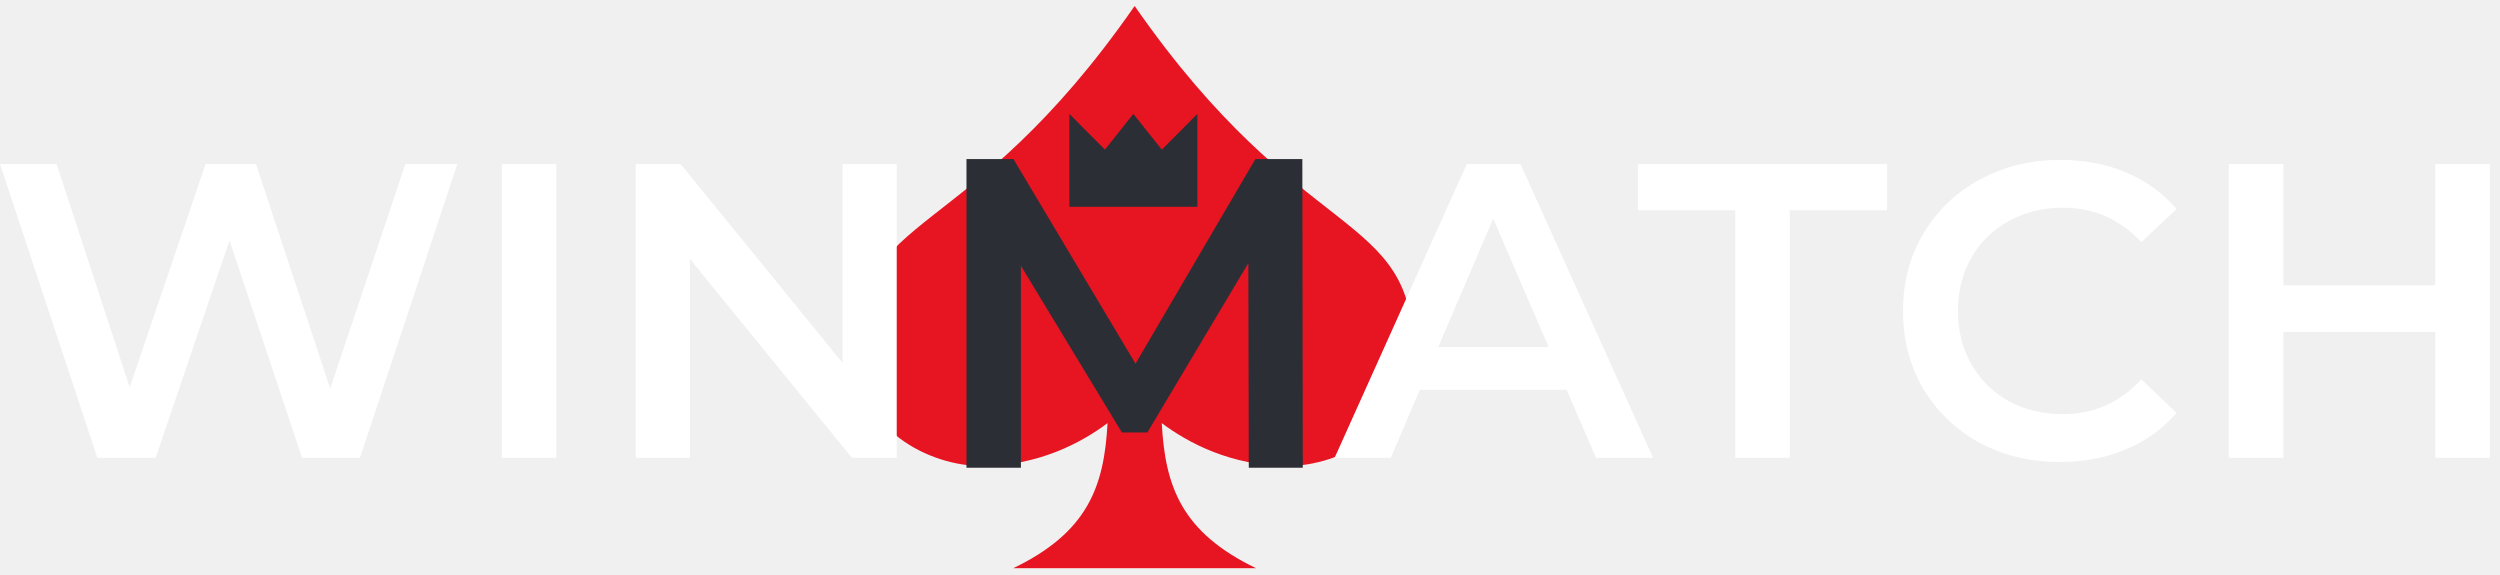
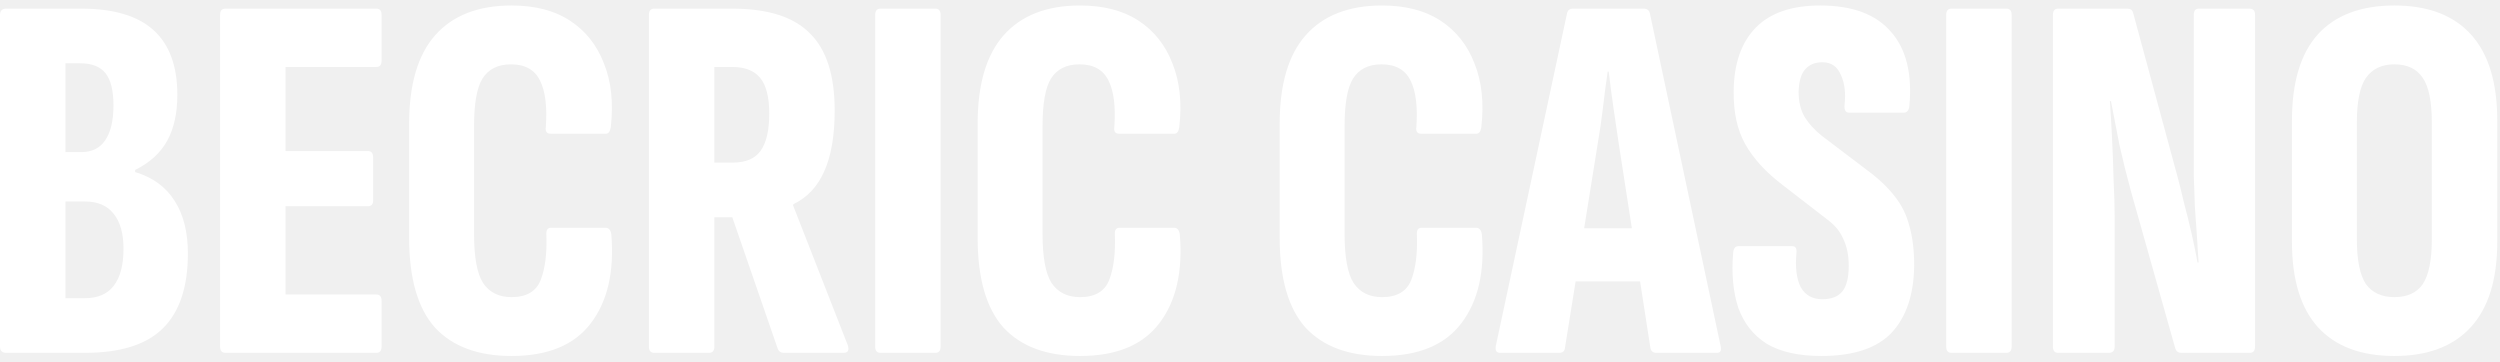
- <svg xmlns="http://www.w3.org/2000/svg" width="209" height="48" viewBox="0 0 209 48" fill="none">
-   <path d="M118.147 29.405C118.147 35.953 111.949 38.953 107.663 38.955C102.884 38.955 99.273 36.983 97.123 35.373C97.406 40.699 98.791 44.505 105.002 47.5H84.711C90.923 44.505 92.307 40.699 92.59 35.373C90.441 36.982 86.828 38.957 82.05 38.955C77.77 38.955 71.566 35.953 71.566 29.405C71.566 17.438 80.822 20.695 94.856 0.5C108.891 20.695 118.147 17.439 118.147 29.405Z" fill="#E71421" />
-   <path d="M104.398 39.105L104.362 21.998L95.919 36.155H93.79L85.348 22.219V39.105H80.797V13.297H84.724L94.928 30.404L104.949 13.297H108.876L108.913 39.105H104.398Z" fill="#2B2F35" />
-   <path d="M38.233 13.718L30.096 38.271H25.255L19.187 20.102L13.013 38.271H8.138L0 13.718H4.735L10.839 32.379L17.187 13.718H21.397L27.605 32.484L33.884 13.718H38.233Z" fill="white" />
-   <path d="M41.948 13.718H46.508V38.271H41.948V13.718Z" fill="white" />
-   <path d="M74.967 13.718V38.271H71.213L57.674 21.645V38.271H53.149V13.718H56.902L70.442 30.344V13.718H74.967Z" fill="white" />
-   <path d="M130.971 32.589H118.695L116.274 38.271H111.574L122.623 13.718H127.113L138.197 38.271H133.427L130.971 32.589ZM129.463 29.011L124.833 18.278L120.238 29.011H129.463Z" fill="white" />
-   <path d="M145.067 17.576H136.93V13.718H157.765V17.576H149.627V38.271H145.067V17.576Z" fill="white" />
-   <path d="M172.209 38.622C169.731 38.622 167.486 38.084 165.475 37.009C163.487 35.91 161.92 34.401 160.774 32.484C159.652 30.566 159.091 28.403 159.091 25.995C159.091 23.586 159.664 21.423 160.809 19.506C161.955 17.588 163.522 16.091 165.51 15.016C167.521 13.917 169.766 13.367 172.244 13.367C174.255 13.367 176.091 13.718 177.751 14.419C179.412 15.121 180.815 16.138 181.961 17.471L179.014 20.242C177.237 18.325 175.05 17.366 172.455 17.366C170.771 17.366 169.263 17.74 167.93 18.488C166.597 19.213 165.556 20.23 164.808 21.54C164.06 22.849 163.686 24.334 163.686 25.995C163.686 27.655 164.06 29.14 164.808 30.449C165.556 31.759 166.597 32.788 167.93 33.536C169.263 34.261 170.771 34.623 172.455 34.623C175.05 34.623 177.237 33.653 179.014 31.712L181.961 34.518C180.815 35.851 179.4 36.868 177.716 37.57C176.056 38.271 174.22 38.622 172.209 38.622Z" fill="white" />
-   <path d="M208.147 13.718V38.271H203.587V27.748H190.89V38.271H186.33V13.718H190.89V23.855H203.587V13.718H208.147Z" fill="white" />
-   <path d="M100.099 9.523L97.127 12.509L94.749 9.523L92.371 12.509L89.398 9.523V17.287H94.749H100.099V9.523Z" fill="#2B2F35" />
+ <svg xmlns="http://www.w3.org/2000/svg" width="249" height="36" viewBox="0 0 249 36" fill="none">
+   <path d="M0.631 35.142C0.21 35.142 0 34.933 0 34.514V1.489C0 1.07 0.21 0.861 0.631 0.861H8.095C11.319 0.861 13.72 1.576 15.297 3.007C16.874 4.437 17.663 6.583 17.663 9.444C17.663 11.259 17.33 12.776 16.664 13.998C15.998 15.219 14.929 16.196 13.457 16.928V17.138C15.21 17.661 16.524 18.621 17.4 20.016C18.276 21.377 18.714 23.122 18.714 25.25C18.714 28.6 17.873 31.095 16.191 32.734C14.544 34.339 11.968 35.142 8.463 35.142H0.631ZM6.518 29.699H8.463C9.725 29.699 10.671 29.298 11.302 28.495C11.968 27.658 12.301 26.419 12.301 24.779C12.301 23.244 11.968 22.075 11.302 21.273C10.671 20.47 9.725 20.069 8.463 20.069H6.518V29.699ZM6.518 15.149H8.095C9.147 15.149 9.935 14.765 10.461 13.998C11.022 13.195 11.302 12.026 11.302 10.491C11.302 9.026 11.039 7.961 10.514 7.298C9.988 6.635 9.147 6.304 7.99 6.304H6.518V15.149Z" fill="white" />
+   <path d="M22.446 35.142C22.095 35.142 21.92 34.933 21.92 34.514V1.489C21.92 1.07 22.095 0.861 22.446 0.861H37.48C37.831 0.861 38.006 1.07 38.006 1.489V6.042C38.006 6.461 37.831 6.67 37.48 6.67H28.439V15.044H36.639C36.989 15.044 37.165 15.254 37.165 15.672V19.964C37.165 20.348 36.989 20.54 36.639 20.54H28.439V29.332H37.48C37.831 29.332 38.006 29.542 38.006 29.96V34.514C38.006 34.933 37.831 35.142 37.48 35.142H22.446Z" fill="white" />
+   <path d="M50.949 35.456C47.619 35.456 45.078 34.514 43.326 32.63C41.609 30.711 40.75 27.727 40.75 23.68V12.323C40.75 8.415 41.609 5.484 43.326 3.53C45.078 1.541 47.619 0.547 50.949 0.547C53.297 0.547 55.242 1.053 56.783 2.065C58.325 3.077 59.447 4.49 60.148 6.304C60.884 8.118 61.111 10.247 60.831 12.689C60.761 13.108 60.603 13.317 60.358 13.317H54.839C54.453 13.317 54.295 13.09 54.365 12.637C54.506 10.613 54.313 9.078 53.787 8.031C53.261 6.949 52.298 6.409 50.896 6.409C49.599 6.409 48.653 6.88 48.057 7.822C47.497 8.729 47.216 10.299 47.216 12.532V23.314C47.216 25.616 47.514 27.239 48.11 28.181C48.741 29.123 49.687 29.594 50.949 29.594C52.42 29.594 53.384 29.036 53.84 27.919C54.295 26.768 54.488 25.25 54.418 23.366C54.383 22.912 54.541 22.686 54.891 22.686H60.306C60.621 22.686 60.814 22.895 60.884 23.314C61.199 27.047 60.516 30.013 58.834 32.211C57.187 34.374 54.558 35.456 50.949 35.456Z" fill="white" />
+   <path d="M65.157 35.142C64.806 35.142 64.631 34.933 64.631 34.514V1.489C64.631 1.07 64.806 0.861 65.157 0.861H72.937C76.476 0.861 79.052 1.681 80.664 3.321C82.311 4.926 83.135 7.49 83.135 11.014C83.135 13.527 82.784 15.55 82.084 17.085C81.418 18.586 80.401 19.668 79.035 20.33L78.982 20.435L84.449 34.409C84.589 34.898 84.449 35.142 84.029 35.142H78.088C77.773 35.142 77.563 35.002 77.458 34.723L72.937 21.639H71.15V34.514C71.15 34.933 70.974 35.142 70.624 35.142H65.157ZM71.15 16.196H72.99C74.286 16.196 75.215 15.794 75.775 14.992C76.336 14.19 76.617 12.968 76.617 11.328C76.617 9.688 76.319 8.502 75.723 7.769C75.127 7.037 74.198 6.67 72.937 6.67H71.15V16.196Z" fill="white" />
+   <path d="M87.693 35.142C87.343 35.142 87.168 34.933 87.168 34.514V1.489C87.168 1.07 87.343 0.861 87.693 0.861H93.16C93.511 0.861 93.686 1.07 93.686 1.489V34.514C93.686 34.933 93.511 35.142 93.16 35.142H87.693Z" fill="white" />
+   <path d="M107.571 35.456C104.242 35.456 101.701 34.514 99.949 32.63C98.232 30.711 97.373 27.727 97.373 23.68V12.323C97.373 8.415 98.232 5.484 99.949 3.53C101.701 1.541 104.242 0.547 107.571 0.547C109.919 0.547 111.864 1.053 113.406 2.065C114.948 3.077 116.07 4.49 116.771 6.304C117.507 8.118 117.734 10.247 117.454 12.689C117.384 13.108 117.226 13.317 116.981 13.317H111.461C111.076 13.317 110.918 13.09 110.988 12.637C111.128 10.613 110.936 9.078 110.41 8.031C109.884 6.949 108.921 6.409 107.519 6.409C106.222 6.409 105.276 6.88 104.68 7.822C104.12 8.729 103.839 10.299 103.839 12.532V23.314C103.839 25.616 104.137 27.239 104.733 28.181C105.364 29.123 106.31 29.594 107.571 29.594C109.043 29.594 110.007 29.036 110.463 27.919C110.918 26.768 111.111 25.25 111.041 23.366C111.006 22.912 111.164 22.686 111.514 22.686H116.928C117.244 22.686 117.437 22.895 117.507 23.314C117.822 27.047 117.139 30.013 115.457 32.211C113.809 34.374 111.181 35.456 107.571 35.456Z" fill="white" />
+   <path d="M137.654 35.456C134.325 35.456 131.784 34.514 130.032 32.63C128.314 30.711 127.456 27.727 127.456 23.68V12.323C127.456 8.415 128.314 5.484 130.032 3.53C131.784 1.541 134.325 0.547 137.654 0.547C140.002 0.547 141.947 1.053 143.489 2.065C145.031 3.077 146.152 4.49 146.853 6.304C147.589 8.118 147.817 10.247 147.537 12.689C147.467 13.108 147.309 13.317 147.064 13.317H141.544C141.158 13.317 141.001 13.09 141.071 12.637C141.211 10.613 141.018 9.078 140.493 8.031C139.967 6.949 139.003 6.409 137.601 6.409C136.305 6.409 135.359 6.88 134.763 7.822C134.202 8.729 133.922 10.299 133.922 12.532V23.314C133.922 25.616 134.22 27.239 134.815 28.181C135.446 29.123 136.392 29.594 137.654 29.594C139.126 29.594 140.09 29.036 140.545 27.919C141.001 26.768 141.193 25.25 141.123 23.366C141.088 22.912 141.246 22.686 141.597 22.686H147.011C147.326 22.686 147.519 22.895 147.589 23.314C147.905 27.047 147.221 30.013 145.539 32.211C143.892 34.374 141.264 35.456 137.654 35.456Z" fill="white" />
+   <path d="M149.4 35.142C149.05 35.142 148.91 34.915 148.98 34.462L156.076 1.332C156.146 1.018 156.339 0.861 156.655 0.861H163.699C164.049 0.861 164.259 1.018 164.329 1.332L171.374 34.462C171.479 34.915 171.356 35.142 171.006 35.142H164.96C164.645 35.142 164.452 34.985 164.382 34.671L161.228 14.312C161.053 13.125 160.878 11.939 160.702 10.753C160.527 9.531 160.369 8.328 160.229 7.141H160.124C159.949 8.328 159.791 9.531 159.651 10.753C159.511 11.939 159.336 13.143 159.125 14.364L155.866 34.671C155.831 34.985 155.638 35.142 155.288 35.142H149.4ZM155.971 28.024L156.865 22.738H163.331L164.329 28.024H155.971Z" fill="white" />
+   <path d="M181.4 35.456C179.157 35.456 177.352 35.055 175.985 34.252C174.654 33.415 173.708 32.228 173.147 30.693C172.621 29.123 172.446 27.291 172.621 25.198C172.656 24.744 172.831 24.517 173.147 24.517H178.509C178.824 24.517 178.964 24.727 178.929 25.145C178.789 26.611 178.929 27.762 179.35 28.6C179.805 29.402 180.524 29.803 181.505 29.803C182.416 29.803 183.082 29.542 183.503 29.018C183.923 28.495 184.133 27.64 184.133 26.454C184.133 25.442 183.958 24.57 183.608 23.837C183.292 23.069 182.749 22.407 181.978 21.848L177.51 18.394C175.863 17.138 174.636 15.794 173.83 14.364C173.024 12.933 172.639 11.154 172.674 9.026C172.709 6.304 173.445 4.21 174.882 2.745C176.318 1.28 178.456 0.547 181.295 0.547C184.484 0.547 186.832 1.419 188.339 3.164C189.846 4.873 190.459 7.316 190.179 10.491C190.144 10.979 189.951 11.224 189.6 11.224H184.186C183.836 11.224 183.678 10.979 183.713 10.491C183.853 9.27 183.73 8.258 183.345 7.455C182.994 6.618 182.381 6.199 181.505 6.199C180.769 6.199 180.191 6.444 179.77 6.932C179.385 7.386 179.175 8.118 179.14 9.13C179.14 10.142 179.35 10.997 179.77 11.695C180.191 12.358 180.752 12.968 181.452 13.527L185.868 16.876C187.06 17.748 188.006 18.638 188.707 19.545C189.408 20.418 189.898 21.412 190.179 22.529C190.494 23.61 190.652 24.919 190.652 26.454C190.617 29.35 189.863 31.583 188.391 33.153C186.919 34.688 184.589 35.456 181.4 35.456Z" fill="white" />
+   <path d="M194.368 35.142C194.018 35.142 193.842 34.933 193.842 34.514V1.489C193.842 1.07 194.018 0.861 194.368 0.861H199.835C200.186 0.861 200.361 1.07 200.361 1.489V34.514C200.361 34.933 200.186 35.142 199.835 35.142H194.368Z" fill="white" />
+   <path d="M204.994 35.142C204.644 35.142 204.469 34.933 204.469 34.514V1.489C204.469 1.07 204.644 0.861 204.994 0.861H211.881C212.196 0.861 212.389 1 212.459 1.28L216.77 17.19C217.015 18.062 217.26 19.039 217.506 20.121C217.786 21.168 218.049 22.232 218.294 23.314C218.539 24.395 218.732 25.337 218.872 26.14H218.977C218.942 25.442 218.89 24.605 218.82 23.628C218.75 22.651 218.68 21.639 218.609 20.592C218.574 19.545 218.539 18.534 218.504 17.557C218.504 16.58 218.504 15.742 218.504 15.044V1.437C218.504 1.053 218.68 0.861 219.03 0.861H224.024C224.409 0.861 224.602 1.053 224.602 1.437V34.514C224.602 34.933 224.427 35.142 224.076 35.142H217.243C216.962 35.142 216.77 35.002 216.664 34.723L212.249 19.074C211.828 17.539 211.443 15.986 211.092 14.416C210.777 12.811 210.497 11.363 210.251 10.072H210.146C210.216 11.084 210.286 12.288 210.356 13.684C210.426 15.079 210.479 16.492 210.514 17.923C210.584 19.319 210.619 20.522 210.619 21.534V34.514C210.619 34.933 210.426 35.142 210.041 35.142H204.994Z" fill="white" />
+   <path d="M238.477 35.456C235.147 35.456 232.607 34.496 230.854 32.577C229.137 30.658 228.279 27.832 228.279 24.099V12.009C228.279 8.206 229.137 5.344 230.854 3.425C232.607 1.506 235.147 0.547 238.477 0.547C241.806 0.547 244.347 1.506 246.099 3.425C247.851 5.344 248.727 8.206 248.727 12.009V24.099C248.727 27.832 247.851 30.658 246.099 32.577C244.347 34.496 241.806 35.456 238.477 35.456ZM238.477 29.594C239.773 29.594 240.72 29.158 241.315 28.286C241.911 27.379 242.209 25.896 242.209 23.837V12.218C242.209 10.125 241.911 8.642 241.315 7.769C240.72 6.862 239.773 6.409 238.477 6.409C237.215 6.409 236.269 6.862 235.638 7.769C235.042 8.642 234.744 10.125 234.744 12.218V23.837C234.744 25.896 235.042 27.379 235.638 28.286C236.269 29.158 237.215 29.594 238.477 29.594Z" fill="white" />
</svg>
